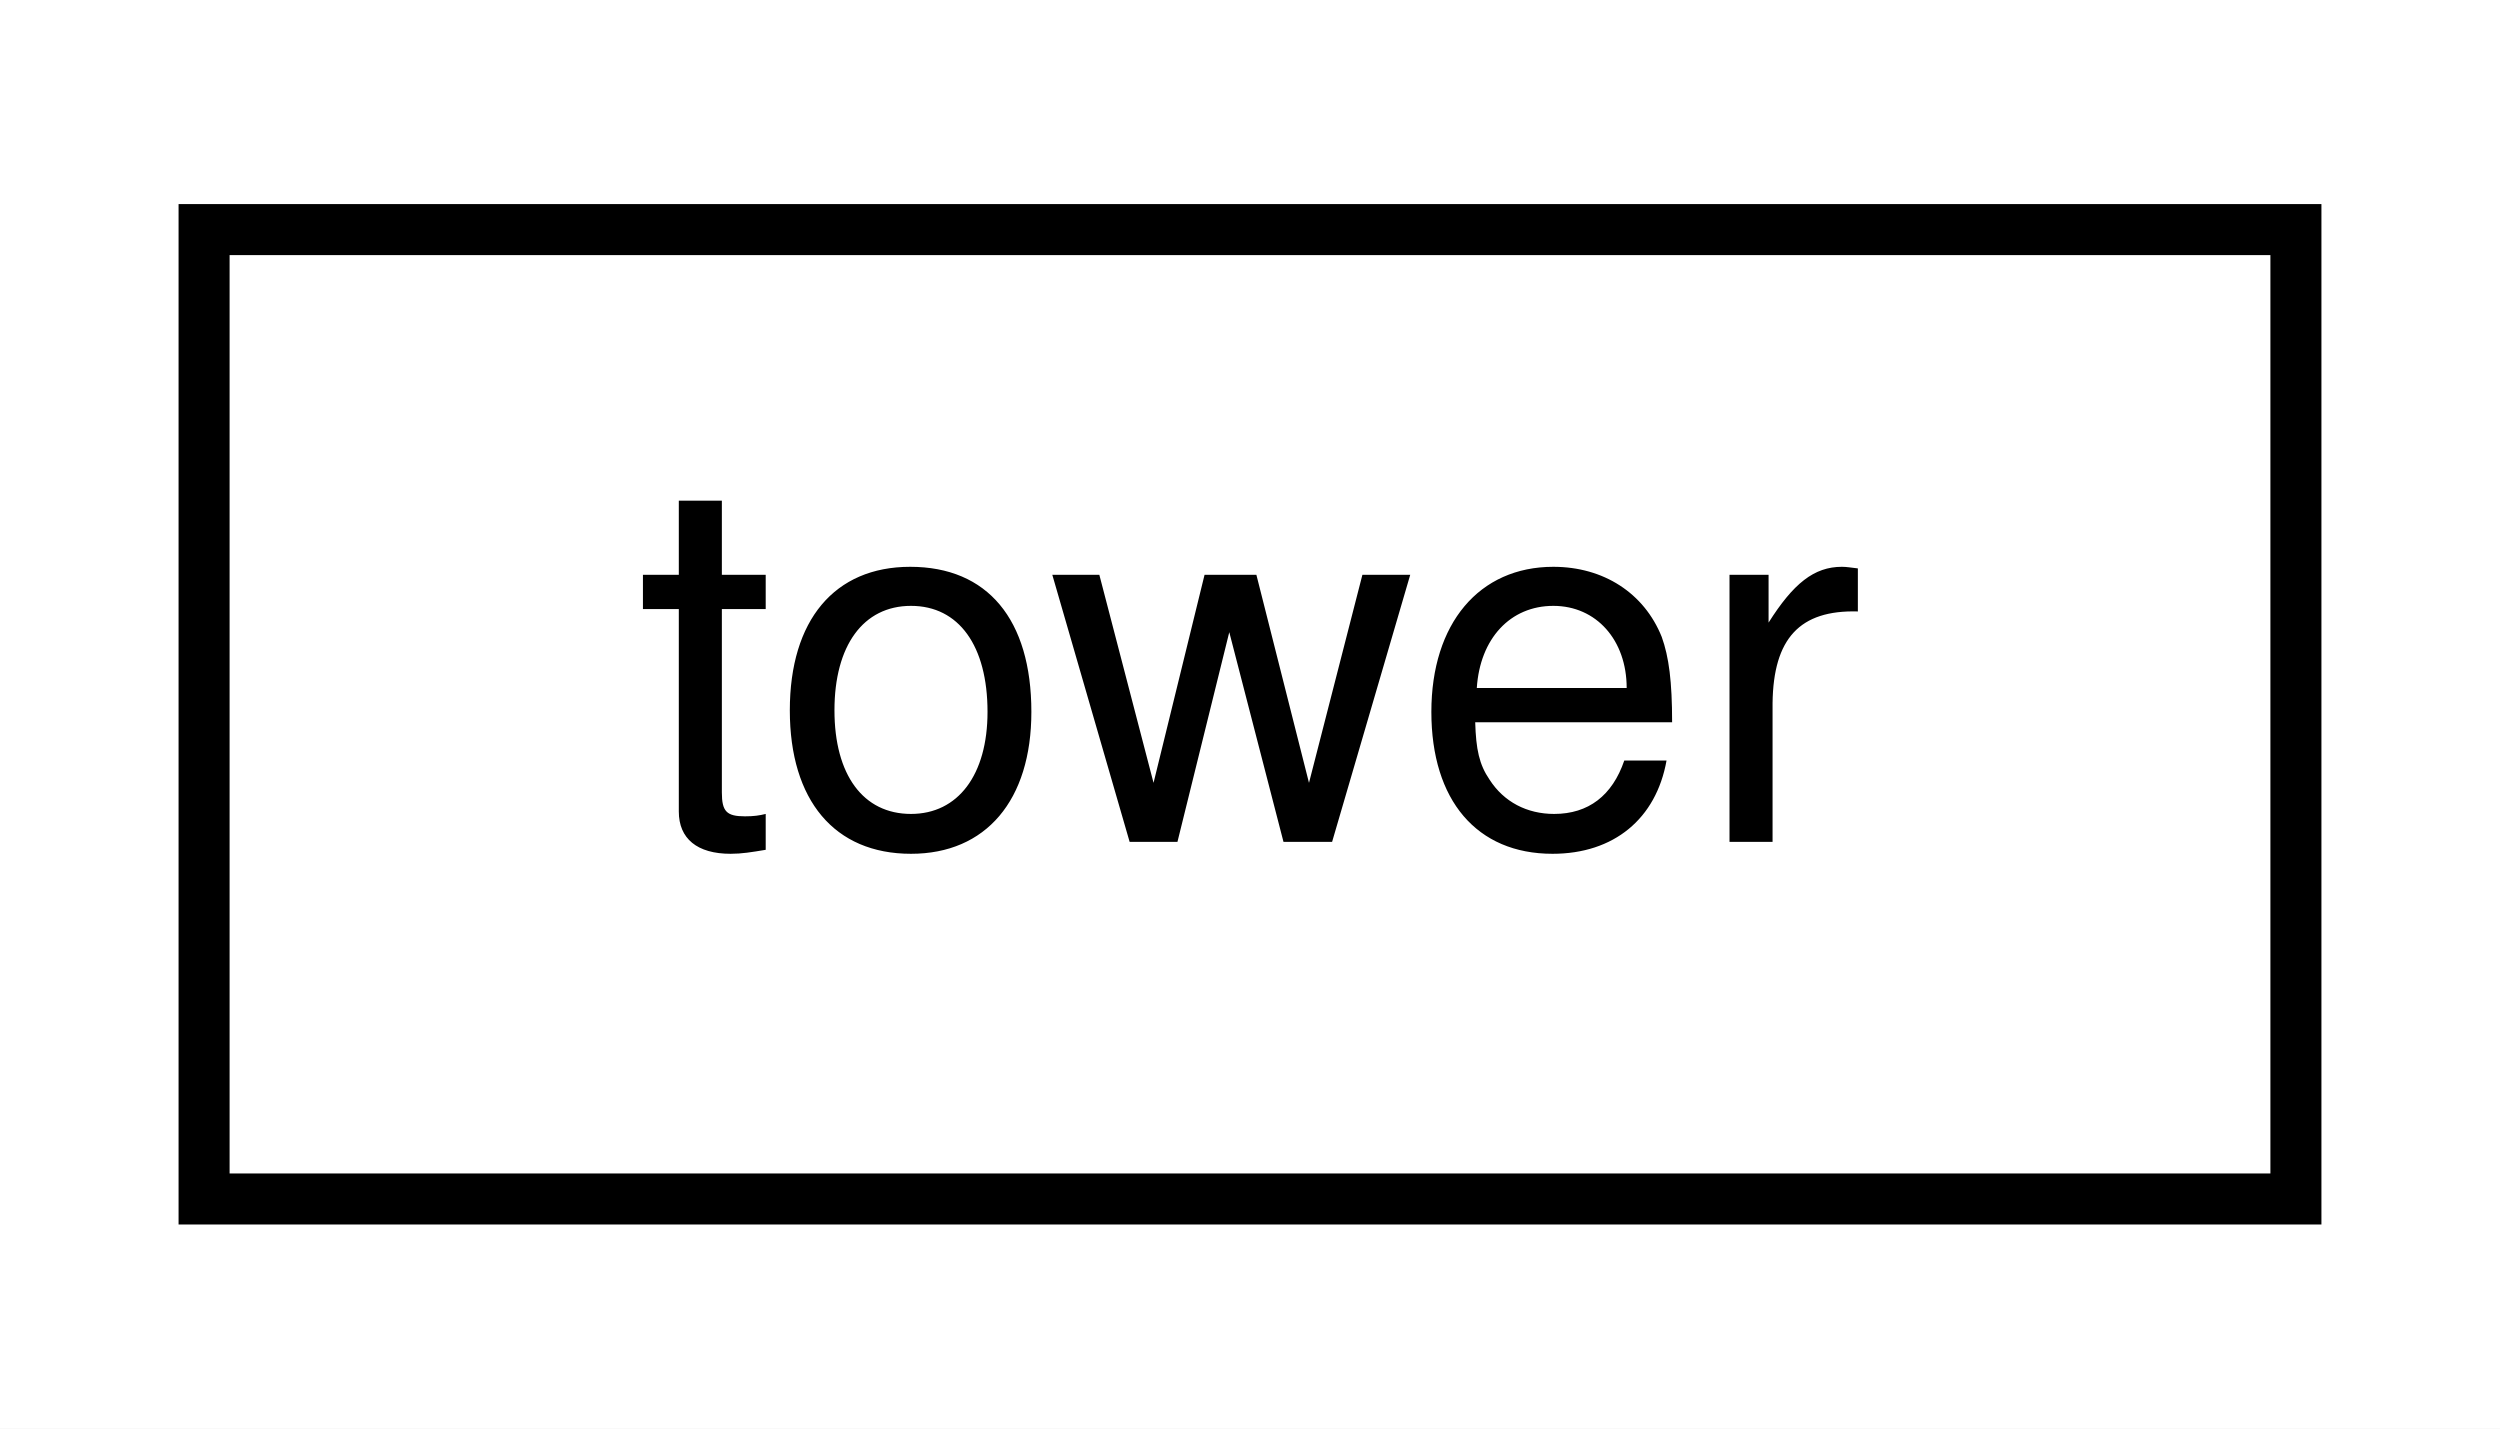
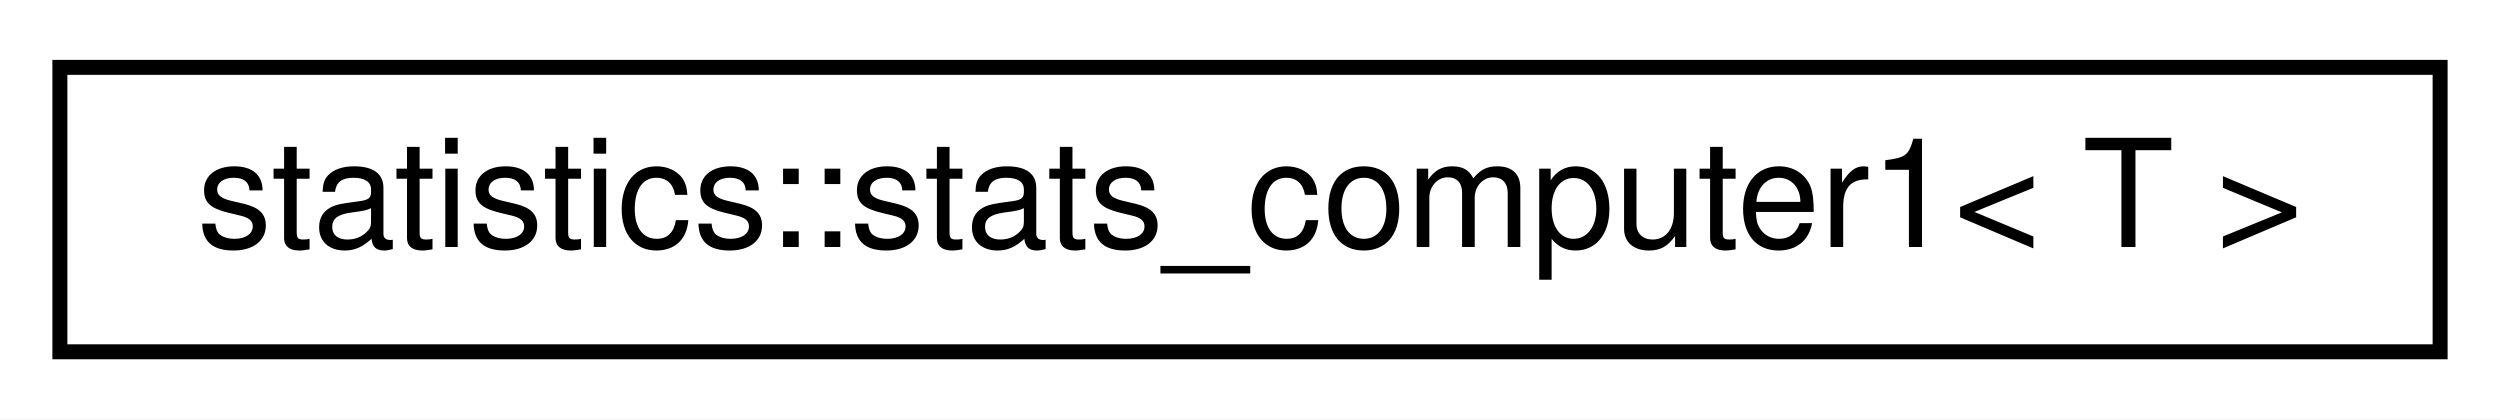
- <svg xmlns="http://www.w3.org/2000/svg" xmlns:xlink="http://www.w3.org/1999/xlink" width="49pt" height="28pt" viewBox="0.00 0.00 49.00 28.00">
+ <svg xmlns="http://www.w3.org/2000/svg" xmlns:xlink="http://www.w3.org/1999/xlink" width="167pt" height="28pt" viewBox="0.00 0.00 167.00 28.00">
  <g id="graph0" class="graph" transform="scale(1 1) rotate(0) translate(4 24)">
-     <polygon fill="white" stroke="transparent" points="-4,4 -4,-24 45,-24 45,4 -4,4" />
+     <polygon fill="white" stroke="transparent" points="-4,4 -4,-24 163,-24 163,4 -4,4" />
    <g id="node1" class="node">
      <g id="a_node1">
-         <a xlink:href="d2/d2c/structtower.html" target="_top" xlink:title=" ">
-           <polygon fill="white" stroke="black" points="0,-0.5 0,-19.5 41,-19.5 41,-0.5 0,-0.5" />
-           <text text-anchor="middle" x="20.5" y="-7.5" font-family="Helvetica,sans-Serif" font-size="10.00">tower</text>
+         <a xlink:href="d7/d7c/classstatistics_1_1stats__computer1.html" target="_top" xlink:title=" ">
+           <polygon fill="white" stroke="black" points="0,-0.5 0,-19.5 159,-19.5 159,-0.5 0,-0.5" />
+           <text text-anchor="middle" x="79.5" y="-7.5" font-family="Helvetica,sans-Serif" font-size="10.00">statistics::stats_computer1&lt; T &gt;</text>
        </a>
      </g>
    </g>
  </g>
</svg>
